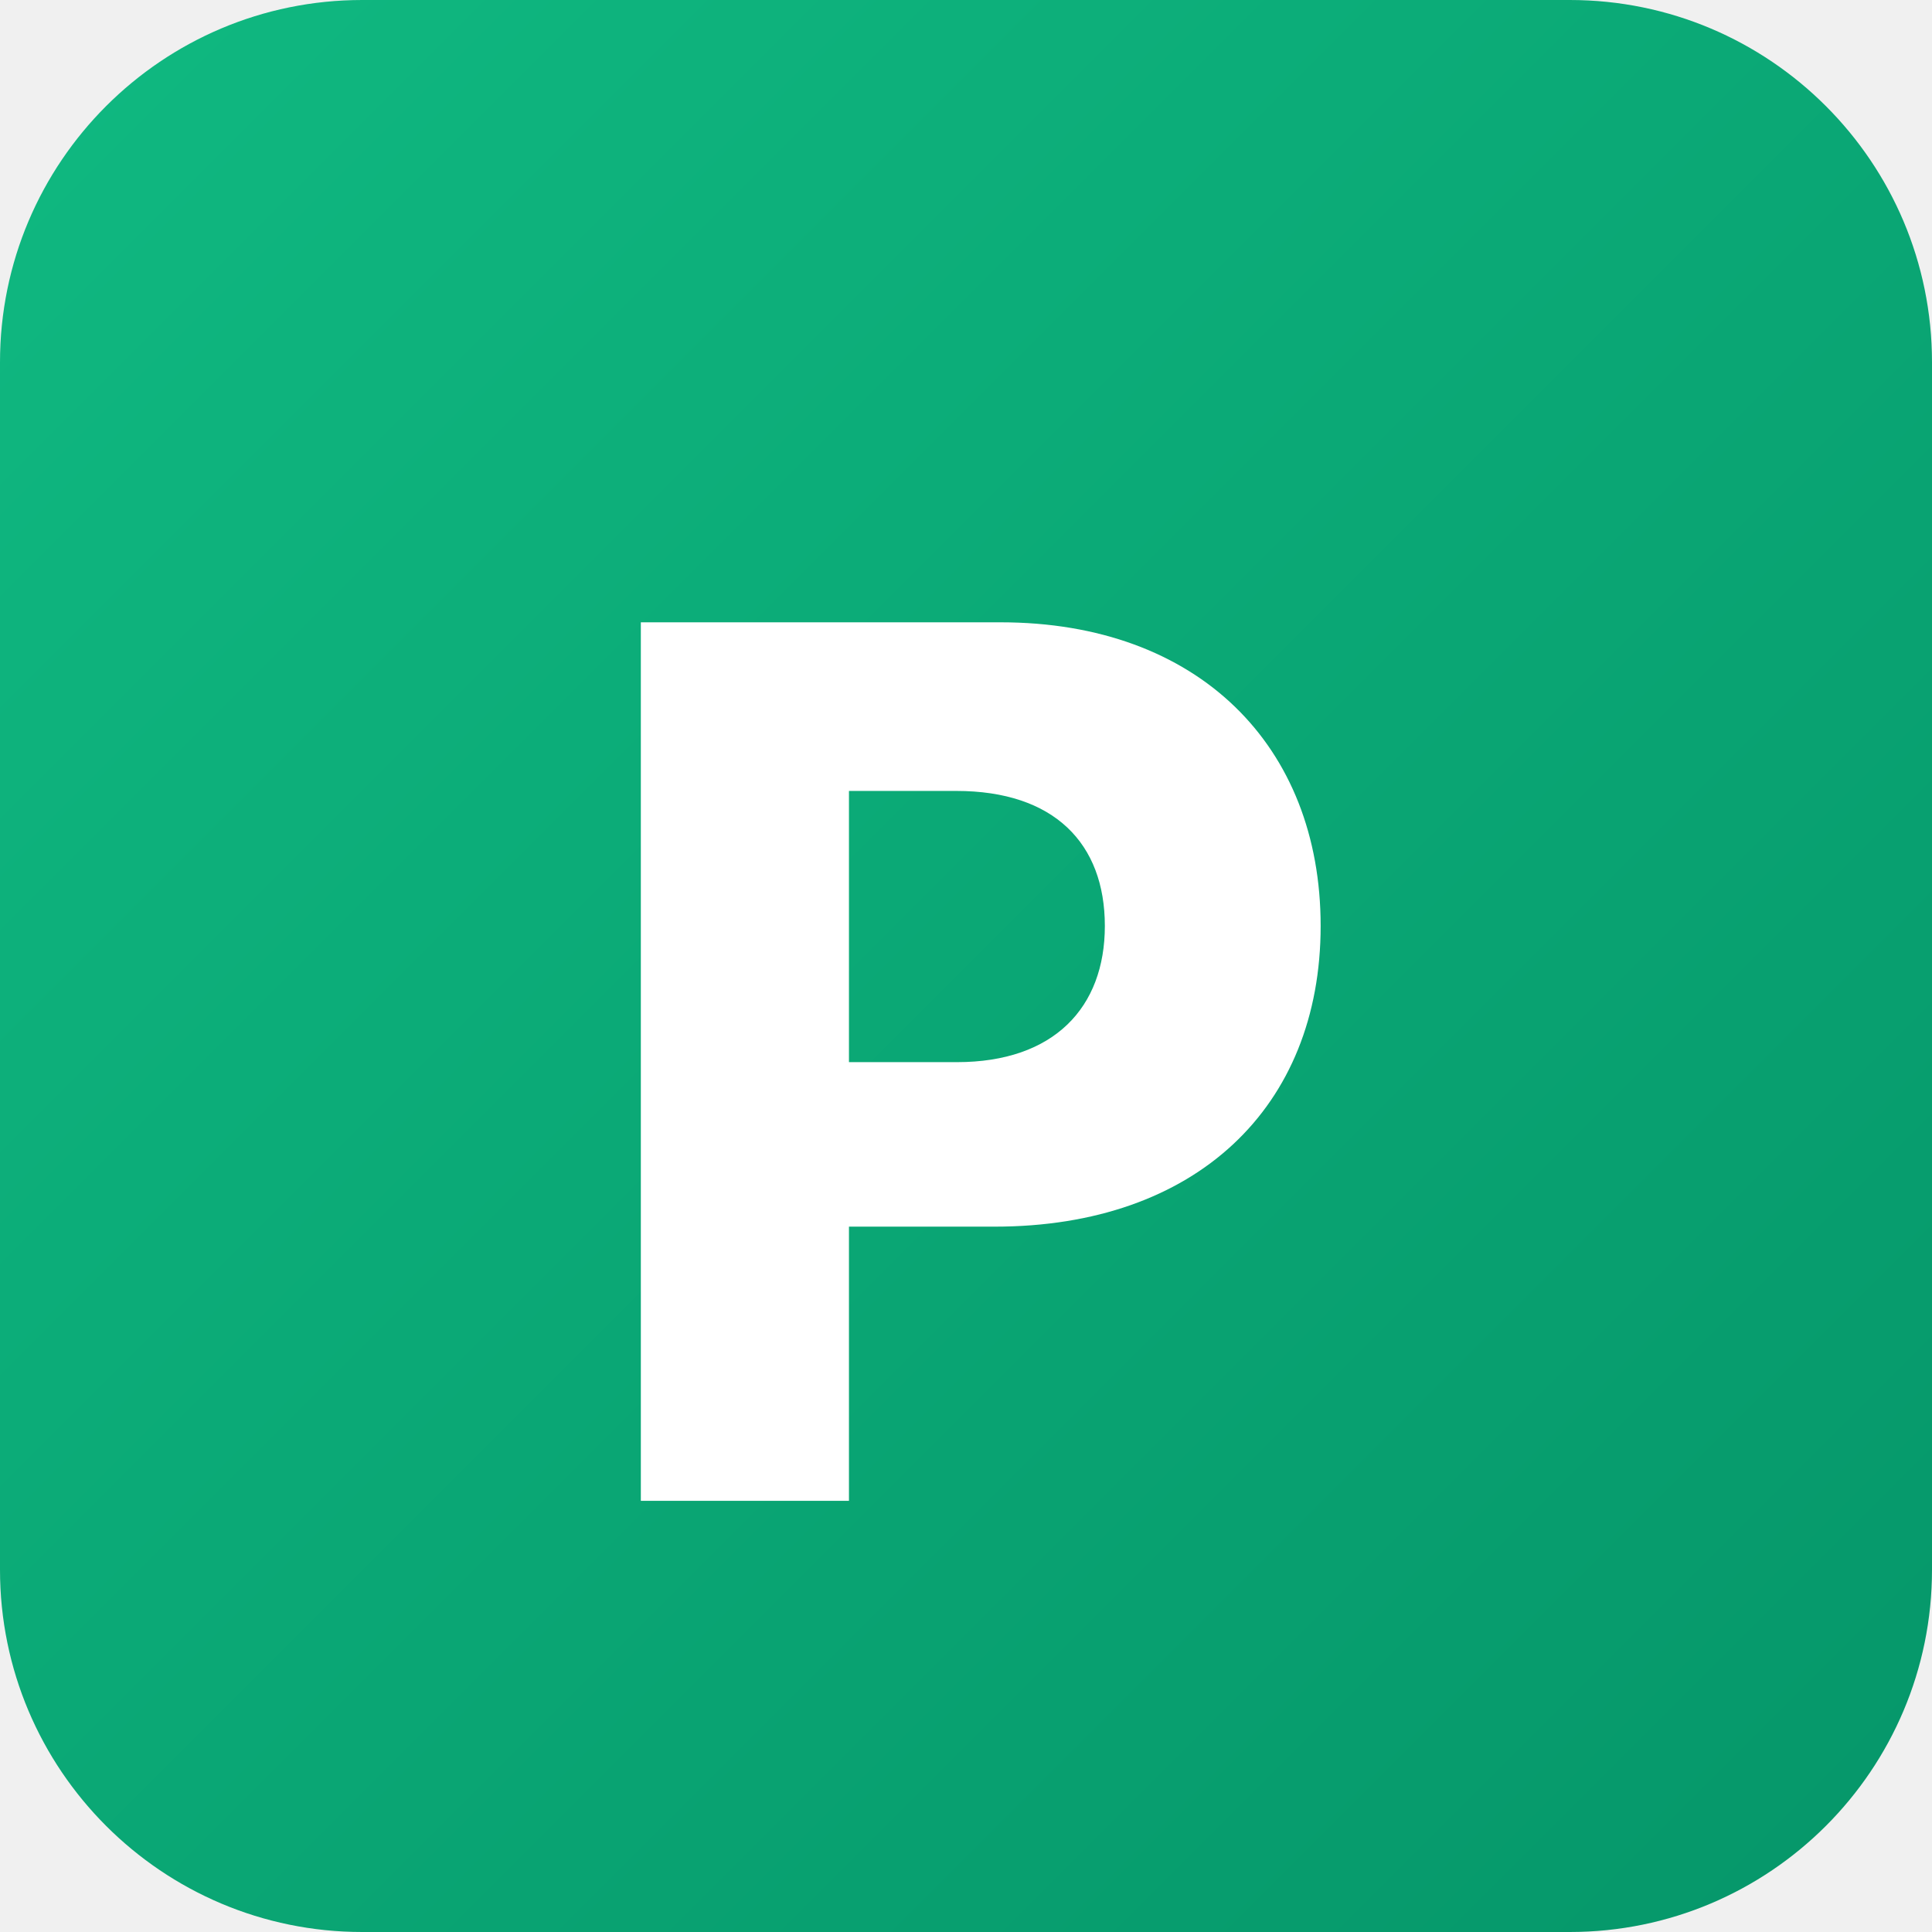
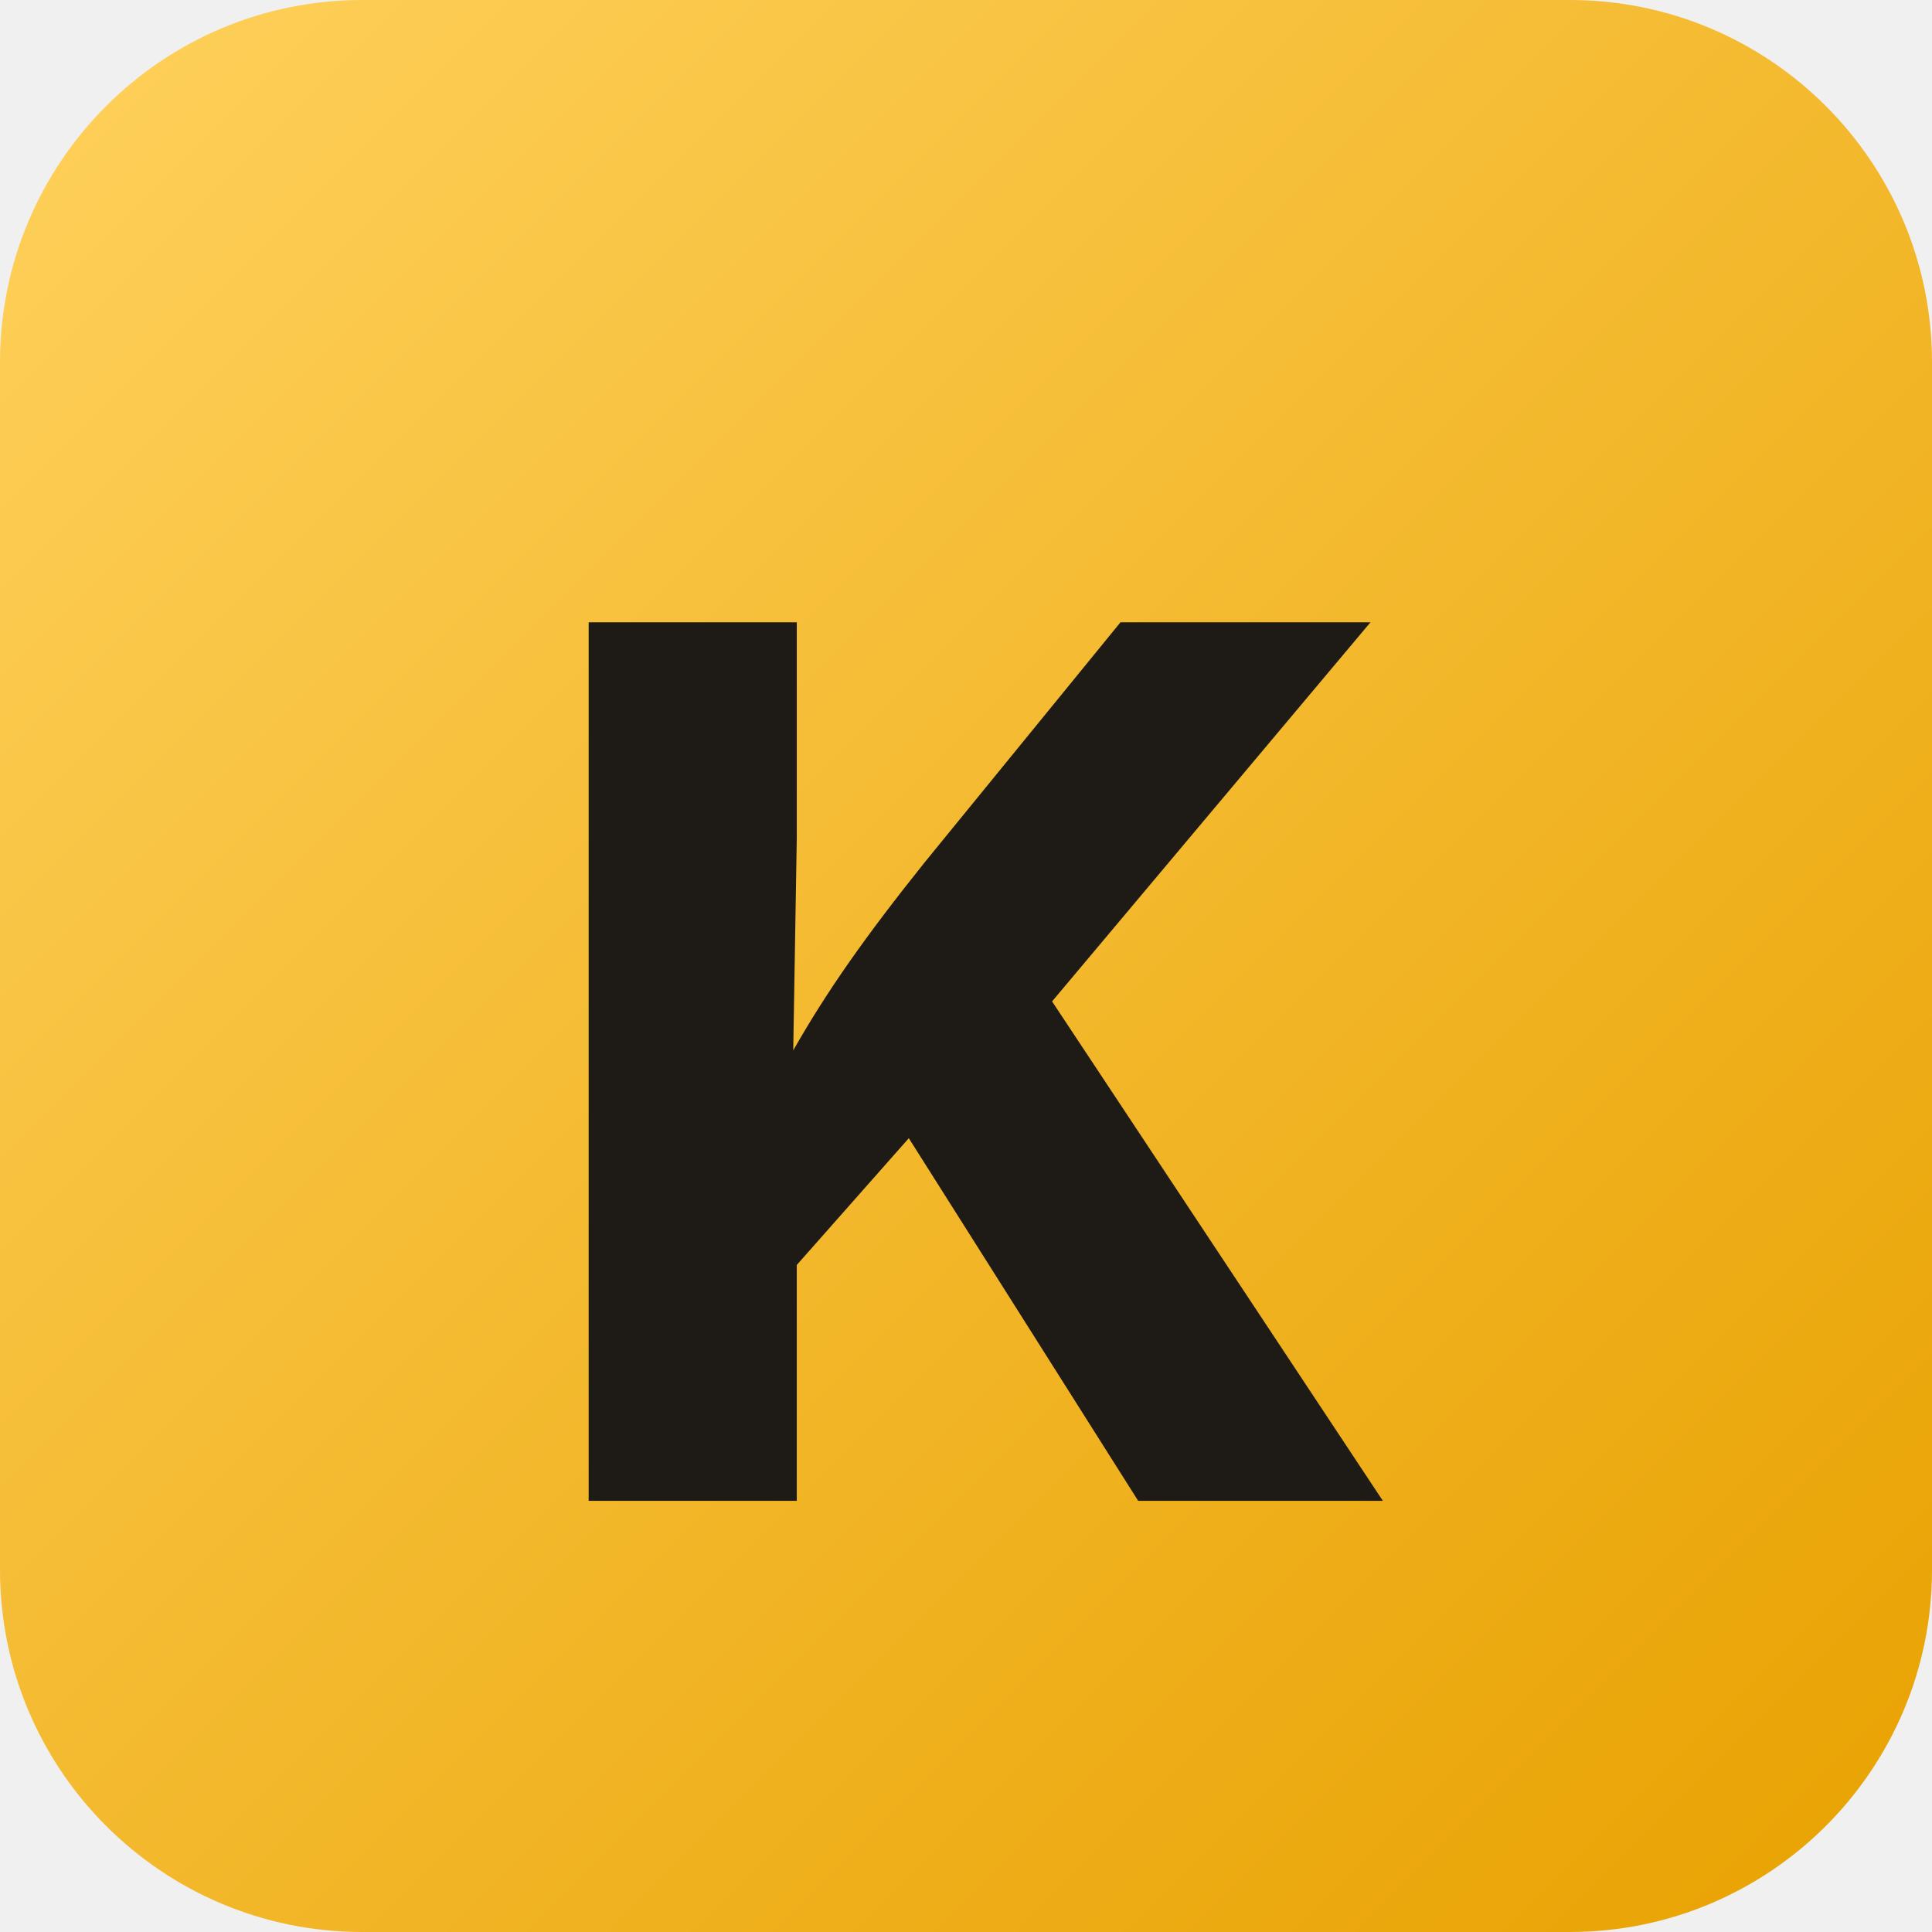
<svg xmlns="http://www.w3.org/2000/svg" viewBox="0 0 512 512" fill="none">
  <defs>
    <linearGradient id="bg" x1="0" y1="0" x2="1" y2="1">
-       <stop offset="0%" stop-color="#10B981" />
-       <stop offset="100%" stop-color="#059669" />
+       <stop offset="0%" stop-color="#FFD15C" />
+       <stop offset="100%" stop-color="#E8A100" />
    </linearGradient>
  </defs>
  <rect width="512" height="512" rx="96" fill="url(#bg)" />
-   <text x="50%" y="54%" text-anchor="middle" dominant-baseline="middle" font-family="system-ui, -apple-system, 'Plus Jakarta Sans', sans-serif" font-size="320" font-weight="800" letter-spacing="-16" fill="#FFFFFF">P</text>
+   <text x="50%" y="54%" text-anchor="middle" dominant-baseline="middle" font-family="system-ui, -apple-system, 'Plus Jakarta Sans', sans-serif" font-size="320" font-weight="800" letter-spacing="-16" fill="#1E1B16">K</text>
</svg>
